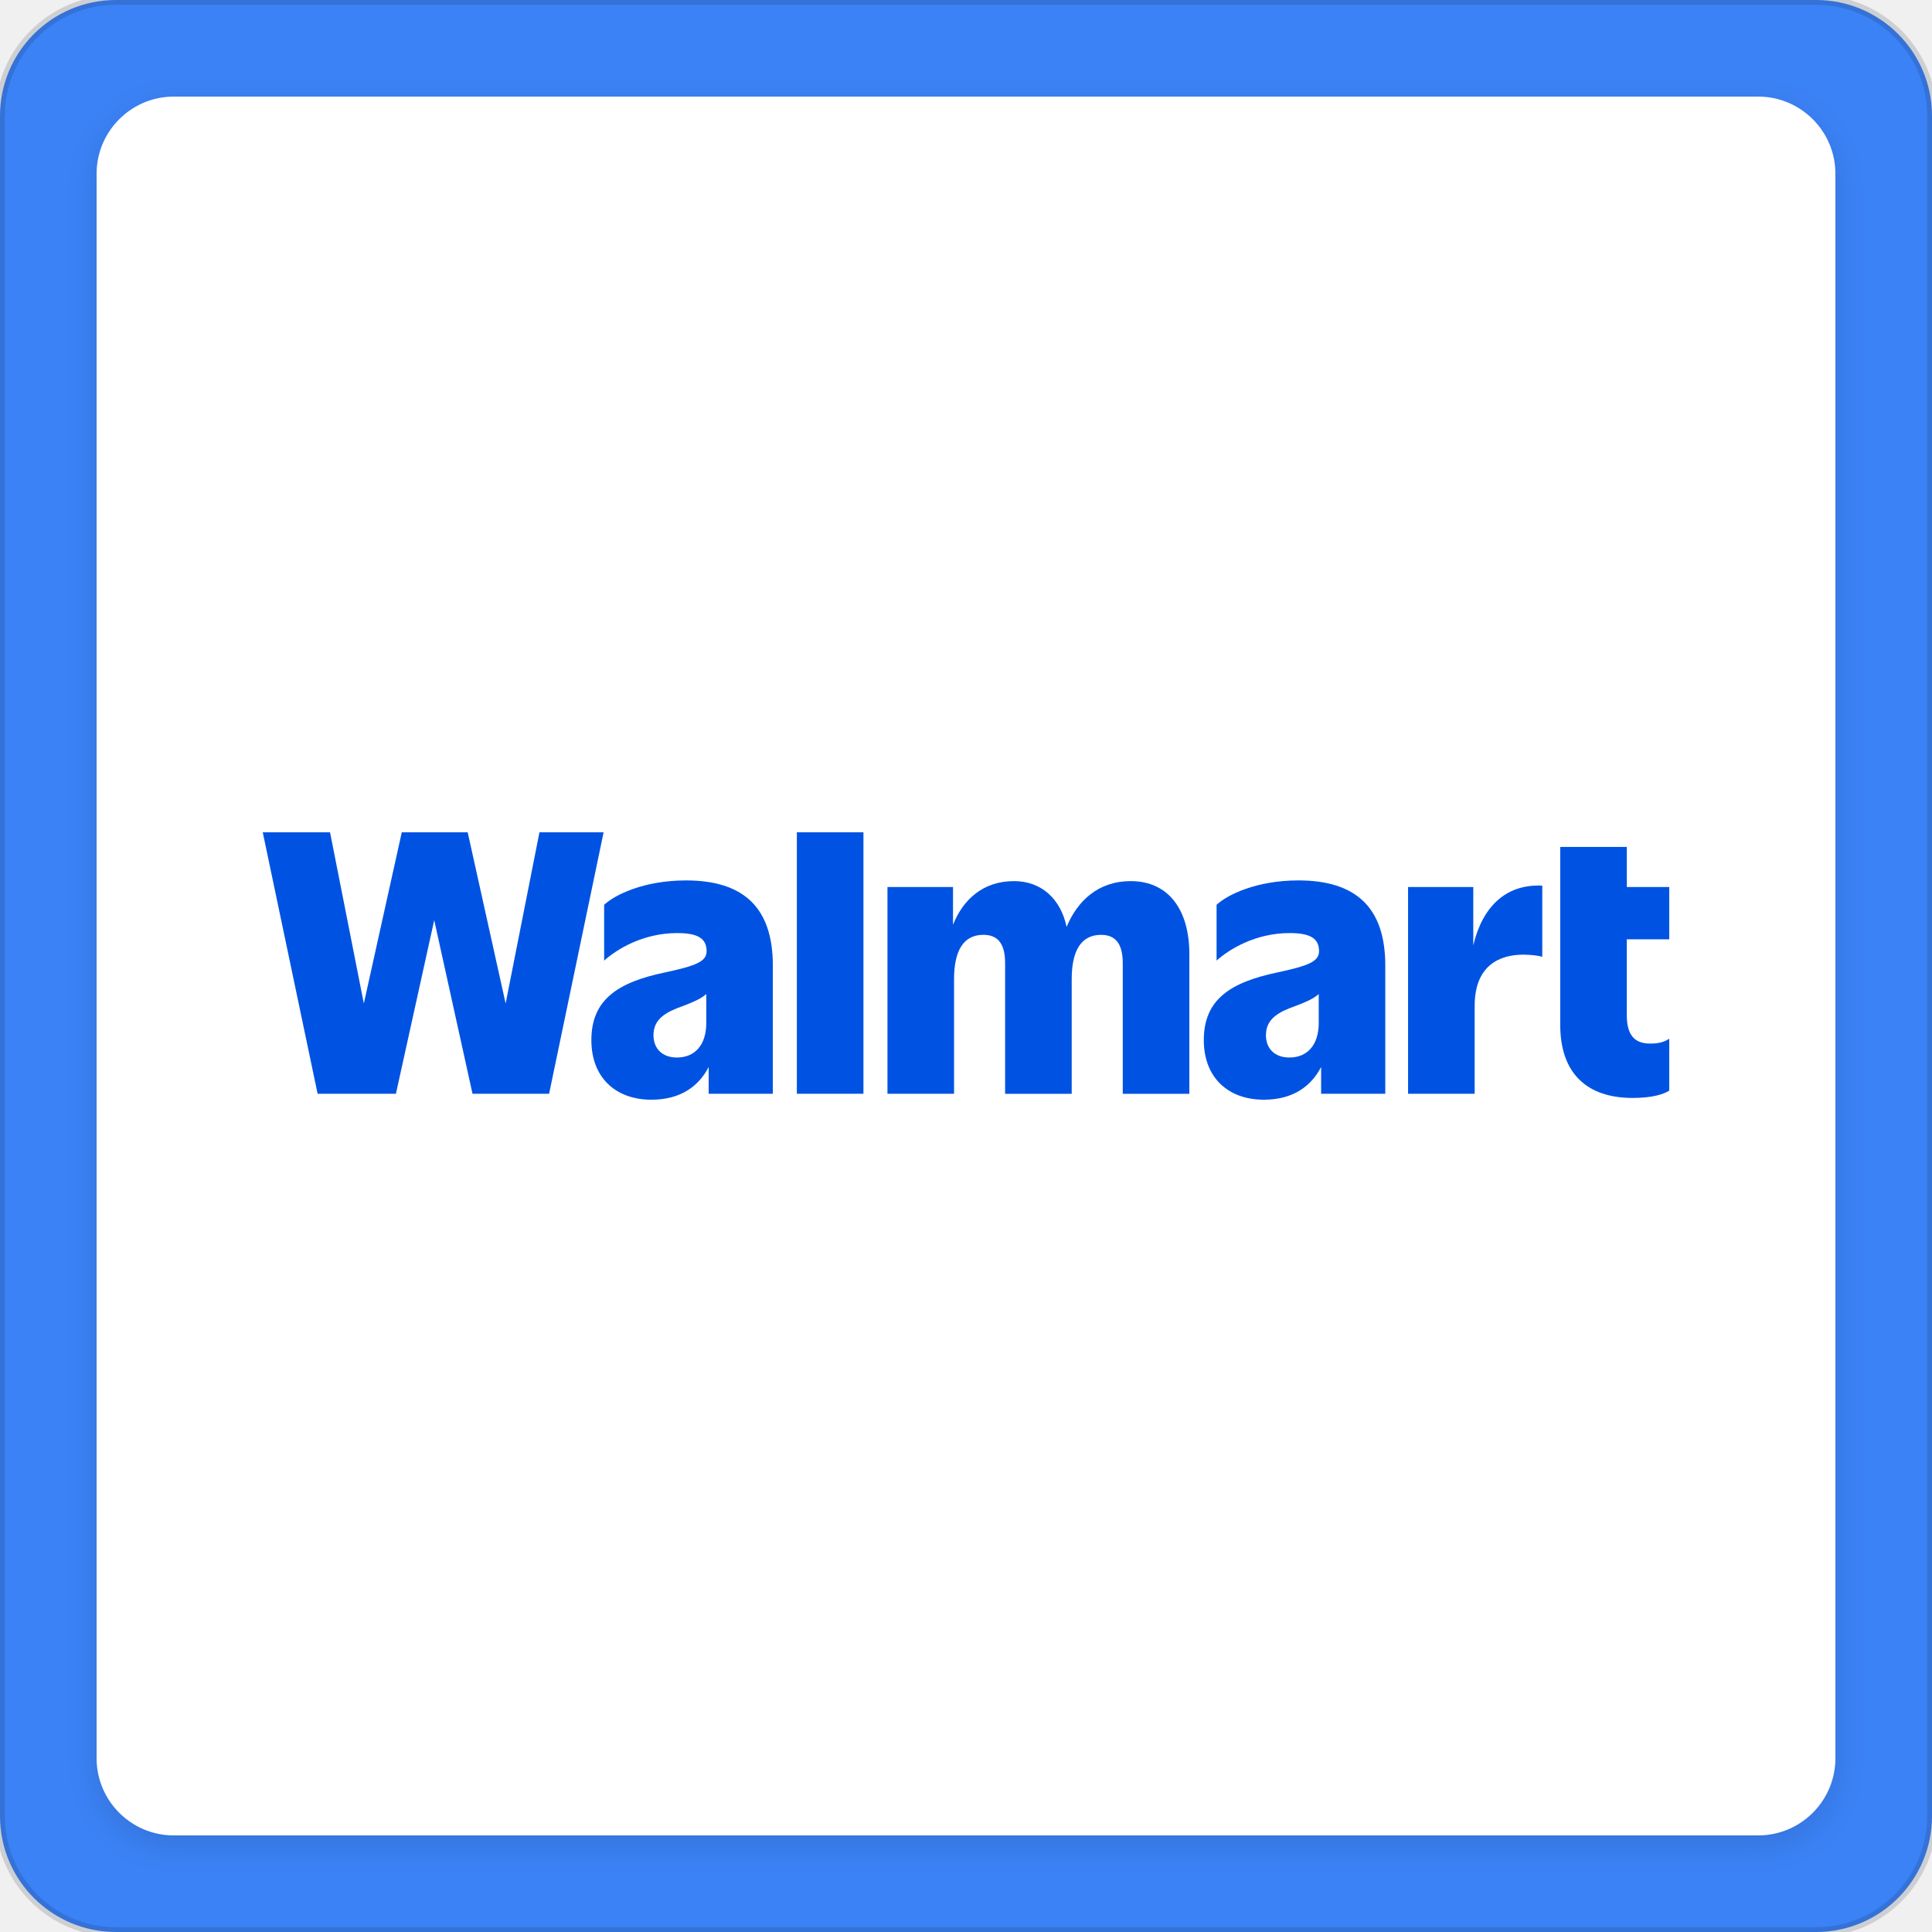
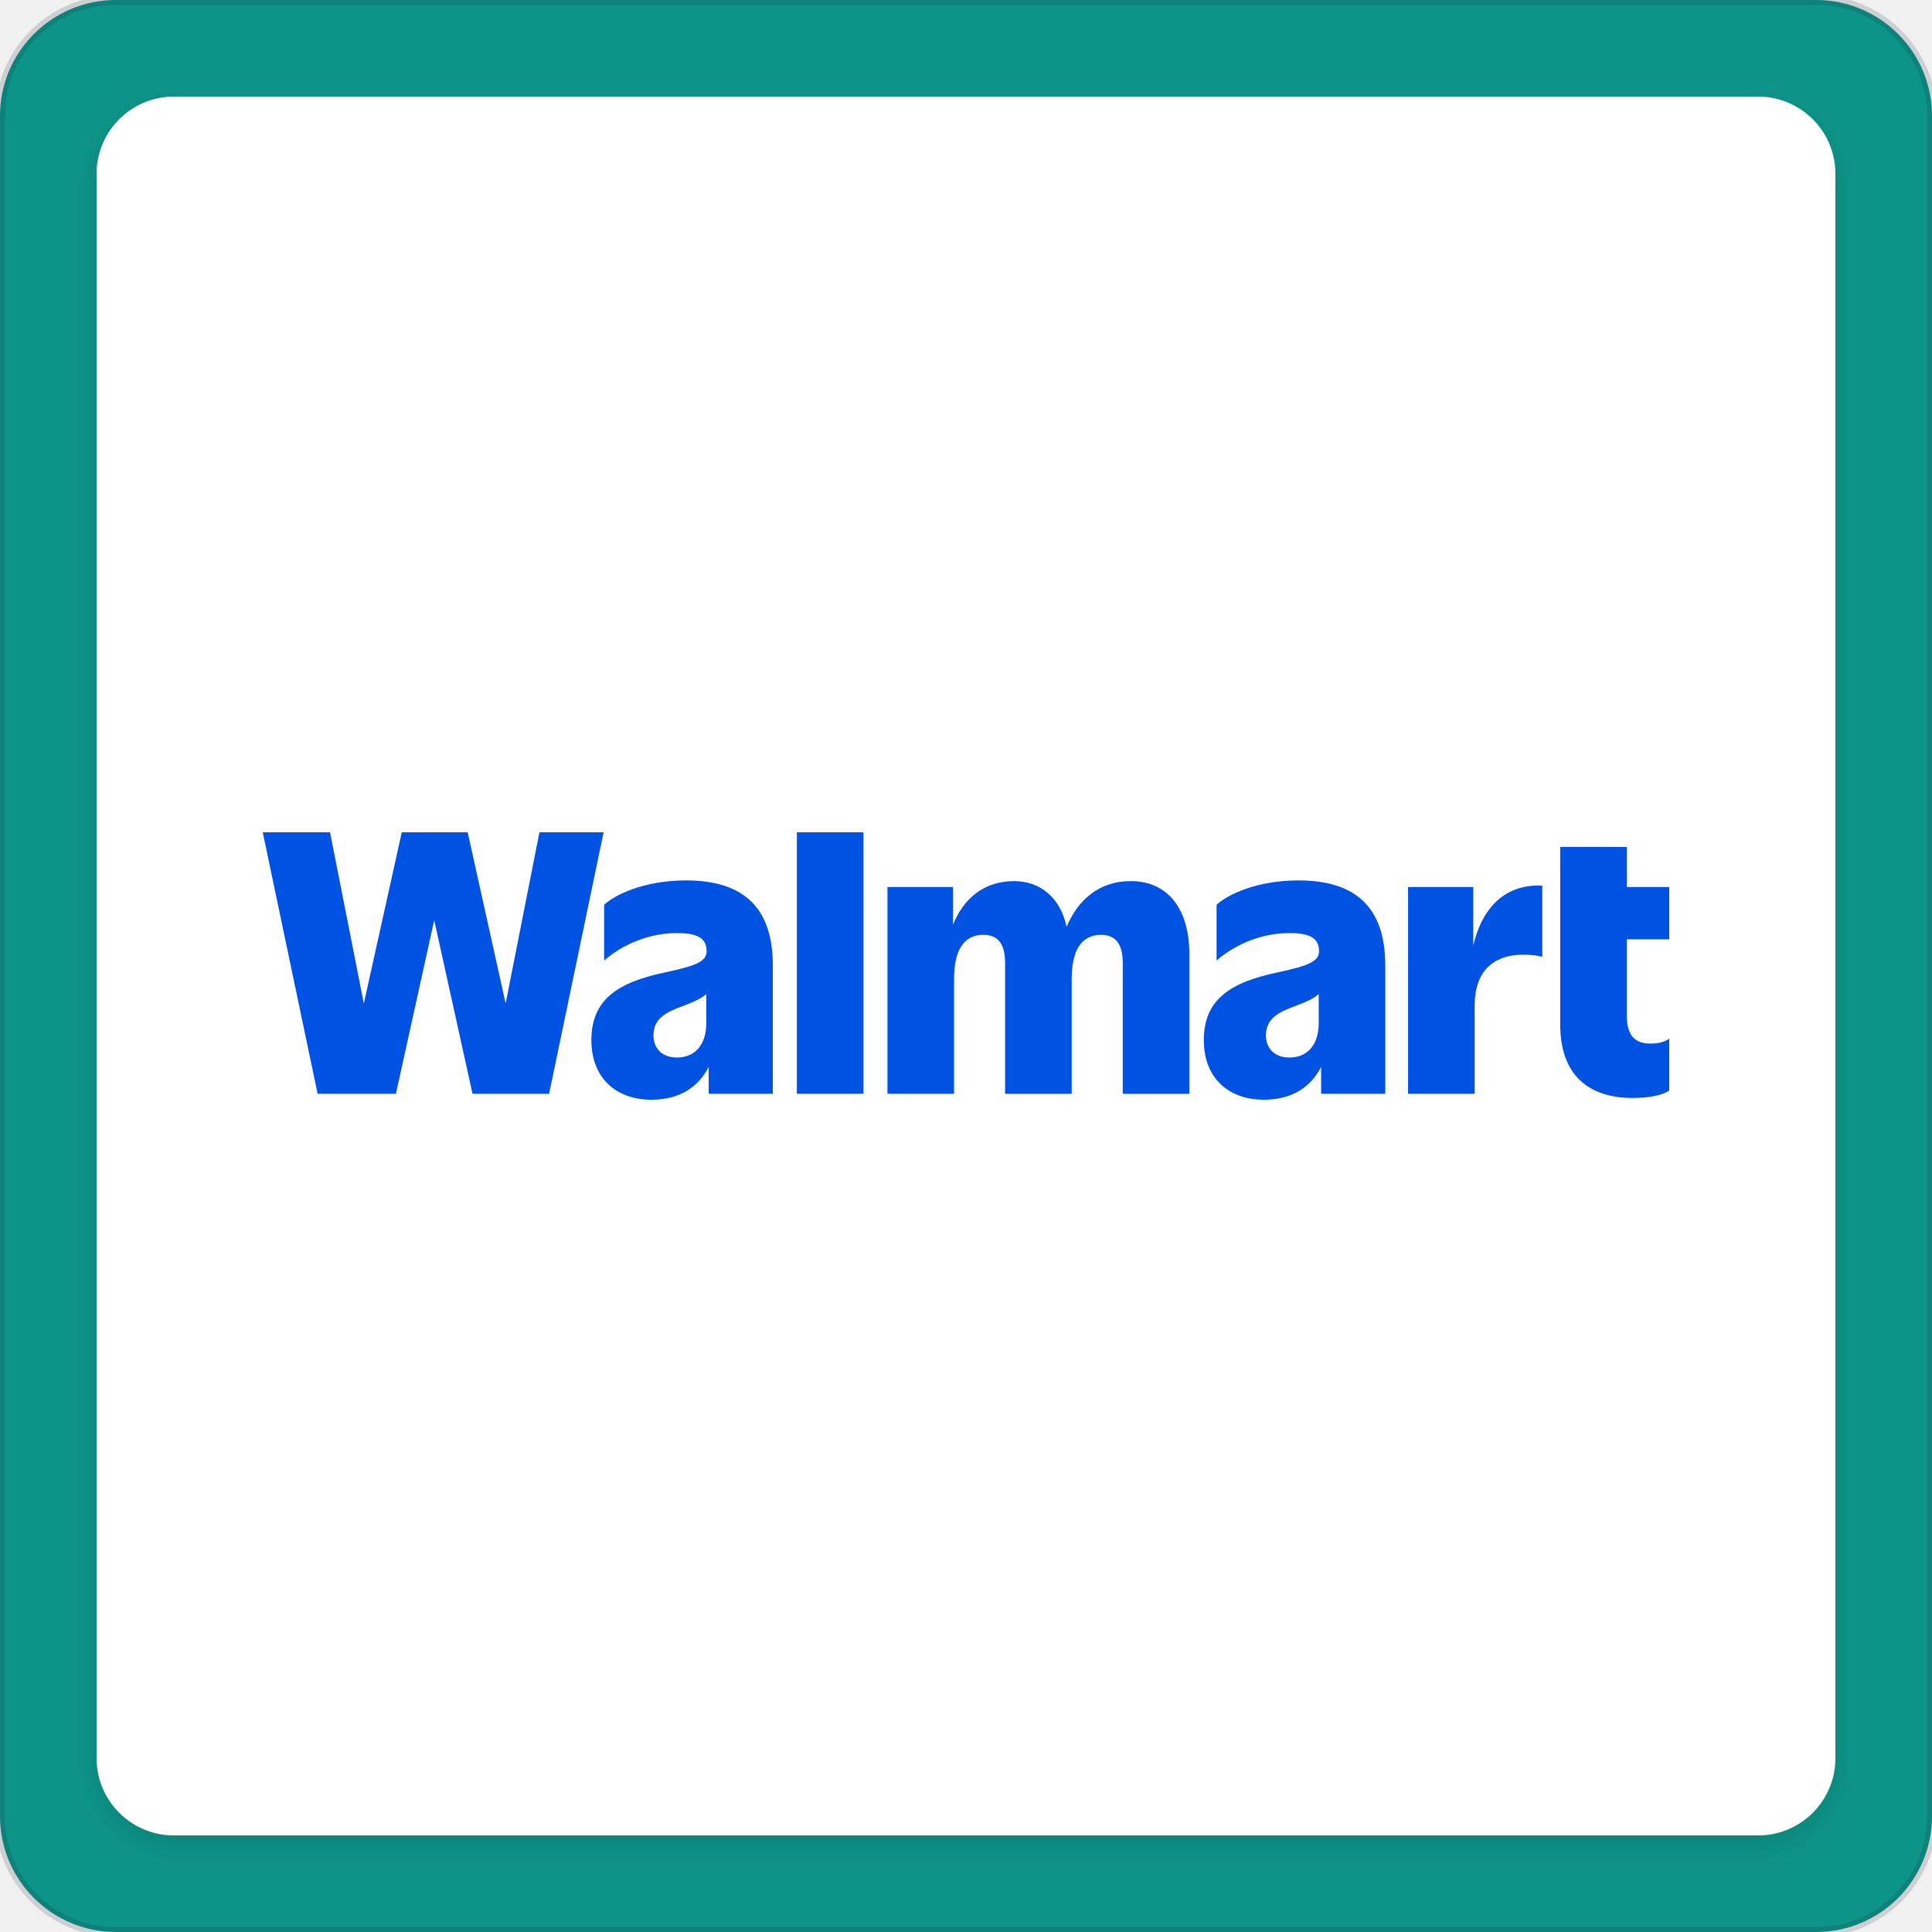
- <svg xmlns="http://www.w3.org/2000/svg" width="200" height="200" viewBox="0 0 200 200" role="img" aria-label="Walmart · Blue">
-   <rect width="200" height="200" rx="12" fill="#3b82f6" stroke="rgba(15, 23, 42, 0.15)" stroke-width="1" />
+ <svg xmlns="http://www.w3.org/2000/svg" width="200" height="200" viewBox="0 0 200 200" role="img" aria-label="Walmart · Teal">
+   <rect width="200" height="200" rx="12" fill="#0d9488" stroke="rgba(15, 23, 42, 0.15)" stroke-width="1" />
  <rect x="10" y="10" width="180" height="180" rx="8" fill="#ffffff" filter="url(#shadow)" />
  <svg x="16" y="16" width="168" height="168" viewBox="0 0 120 120" preserveAspectRatio="xMidYMid meet">
    <rect width="120" height="120" rx="14" fill="#ffffff" />
    <svg x="8" y="8" width="104" height="104" viewBox="0 0 264.583 50.305" preserveAspectRatio="xMidYMid meet">
      <defs id="defs1">
        <style id="style1">
      .st0 {
        fill: #0157e9;
      }
    </style>
      </defs>
      <g id="layer1" transform="translate(-54.50417,-108.7438)">
        <g clip-path="none" id="g9" transform="matrix(0.4316207,0,0,0.4316207,54.50417,108.7438)" style="font-variation-settings:normal;opacity:1;vector-effect:none;fill:#0053e2;fill-opacity:1;stroke-width:1.96;stroke-linecap:butt;stroke-linejoin:miter;stroke-miterlimit:4;stroke-dasharray:none;stroke-dashoffset:0;stroke-opacity:1;-inkscape-stroke:none;stop-color:#000000;stop-opacity:1">
          <path d="M 120.594,0 105.854,74.604 89.316,0 H 60.594 L 44.056,74.604 29.325,0 H 0 L 23.913,113.958 H 58.038 L 74.731,38.293 91.424,113.958 H 124.801 L 148.559,0 Z" fill="#ffffff" id="path3" style="font-variation-settings:normal;vector-effect:none;fill:#0053e2;fill-opacity:1;stroke-width:1.96;stroke-linecap:butt;stroke-linejoin:miter;stroke-miterlimit:4;stroke-dasharray:none;stroke-dashoffset:0;stroke-opacity:1;-inkscape-stroke:none;stop-color:#000000;stop-opacity:1" />
          <path d="m 180.513,98.159 c -6.617,0 -10.222,-4.104 -10.222,-9.721 0,-7.295 5.714,-10.182 12.933,-12.764 3.76,-1.43 7.53,-2.914 10.076,-5.165 v 12.608 c 0,9.573 -4.965,15.043 -12.778,15.043 m 3.907,-77.186 c -18.199,0 -30.977,6.235 -35.641,10.634 v 24.311 c 5.412,-4.86 16.839,-11.999 31.88,-11.999 9.319,0 12.778,2.582 12.778,7.904 0,4.556 -4.81,6.382 -18.199,9.269 -20.298,4.252 -32.026,11.704 -32.026,29.476 0,16.408 10.678,25.981 26.167,25.981 12.969,0 20.718,-6.078 24.962,-14.249 v 11.667 h 27.965 V 58.048 c 0,-25.676 -13.234,-37.076 -37.895,-37.076" fill="#ffffff" id="path4" style="font-variation-settings:normal;vector-effect:none;fill:#0053e2;fill-opacity:1;stroke-width:1.96;stroke-linecap:butt;stroke-linejoin:miter;stroke-miterlimit:4;stroke-dasharray:none;stroke-dashoffset:0;stroke-opacity:1;-inkscape-stroke:none;stop-color:#000000;stop-opacity:1" />
          <path d="m 261.805,0 h -29.024 v 113.958 h 29.024 z" fill="#ffffff" id="path5" style="font-variation-settings:normal;vector-effect:none;fill:#0053e2;fill-opacity:1;stroke-width:1.96;stroke-linecap:butt;stroke-linejoin:miter;stroke-miterlimit:4;stroke-dasharray:none;stroke-dashoffset:0;stroke-opacity:1;-inkscape-stroke:none;stop-color:#000000;stop-opacity:1" />
          <path d="m 378.279,21.277 c -14.083,0 -23.183,8.55 -27.938,19.94 -2.555,-12.202 -11.034,-19.94 -22.89,-19.94 -13.426,0 -22.179,7.913 -26.614,19.027 V 23.86 H 272.27 v 90.107 h 29.023 V 63.979 c 0,-12.303 4.062,-19.294 12.778,-19.294 7.064,0 9.474,4.861 9.474,12.46 v 56.831 h 29.023 V 63.988 c 0,-12.303 4.062,-19.294 12.778,-19.294 7.064,0 9.474,4.86 9.474,12.46 v 56.831 h 29.023 V 53.032 c 0,-18.99 -8.871,-31.754 -25.564,-31.754 z" fill="#ffffff" id="path6" style="font-variation-settings:normal;vector-effect:none;fill:#0053e2;fill-opacity:1;stroke-width:1.96;stroke-linecap:butt;stroke-linejoin:miter;stroke-miterlimit:4;stroke-dasharray:none;stroke-dashoffset:0;stroke-opacity:1;-inkscape-stroke:none;stop-color:#000000;stop-opacity:1" />
          <path d="m 447.444,98.159 c -6.617,0 -10.222,-4.104 -10.222,-9.721 0,-7.295 5.714,-10.182 12.933,-12.764 3.76,-1.43 7.53,-2.914 10.076,-5.165 v 12.608 c 0,9.573 -4.965,15.043 -12.787,15.043 z m 3.907,-77.186 c -18.199,0 -30.977,6.235 -35.641,10.634 v 24.311 c 5.412,-4.86 16.839,-11.999 31.88,-11.999 9.319,0 12.778,2.582 12.778,7.904 0,4.556 -4.81,6.382 -18.199,9.269 -20.298,4.252 -32.026,11.704 -32.026,29.476 0,16.408 10.678,25.981 26.166,25.981 12.97,0 20.719,-6.078 24.963,-14.249 v 11.667 h 27.964 V 58.048 c 0,-25.676 -13.234,-37.076 -37.895,-37.076" fill="#ffffff" id="path7" style="font-variation-settings:normal;vector-effect:none;fill:#0053e2;fill-opacity:1;stroke-width:1.96;stroke-linecap:butt;stroke-linejoin:miter;stroke-miterlimit:4;stroke-dasharray:none;stroke-dashoffset:0;stroke-opacity:1;-inkscape-stroke:none;stop-color:#000000;stop-opacity:1" />
          <path d="M 527.589,49.315 V 23.86 h -28.421 v 90.107 h 29.024 V 75.674 c 0,-17.625 10.824,-22.338 21.201,-22.338 3.459,0 6.763,0.452 8.269,0.913 v -30.998 c -16.328,-0.793 -26.249,9.739 -30.073,26.064 z" fill="#ffffff" id="path8" style="font-variation-settings:normal;vector-effect:none;fill:#0053e2;fill-opacity:1;stroke-width:1.96;stroke-linecap:butt;stroke-linejoin:miter;stroke-miterlimit:4;stroke-dasharray:none;stroke-dashoffset:0;stroke-opacity:1;-inkscape-stroke:none;stop-color:#000000;stop-opacity:1" />
          <path d="M 612.999,46.649 V 23.859 H 594.508 V 6.382 H 565.484 V 83.872 c 0,21.729 12.176,31.911 31.579,31.911 9.027,0 13.837,-1.826 15.936,-3.191 V 89.95 c -1.652,1.217 -4.363,2.13 -7.822,2.13 -6.462,0.148 -10.678,-2.739 -10.678,-12.303 V 46.649 h 18.491 z" fill="#ffffff" id="path9" style="font-variation-settings:normal;vector-effect:none;fill:#0053e2;fill-opacity:1;stroke-width:1.96;stroke-linecap:butt;stroke-linejoin:miter;stroke-miterlimit:4;stroke-dasharray:none;stroke-dashoffset:0;stroke-opacity:1;-inkscape-stroke:none;stop-color:#000000;stop-opacity:1" />
        </g>
      </g>
    </svg>
  </svg>
  <defs>
    <filter id="shadow" x="-10%" y="-10%" width="120%" height="120%">
      <feDropShadow dx="0" dy="1" stdDeviation="1.5" flood-opacity="0.12" />
    </filter>
  </defs>
</svg>
